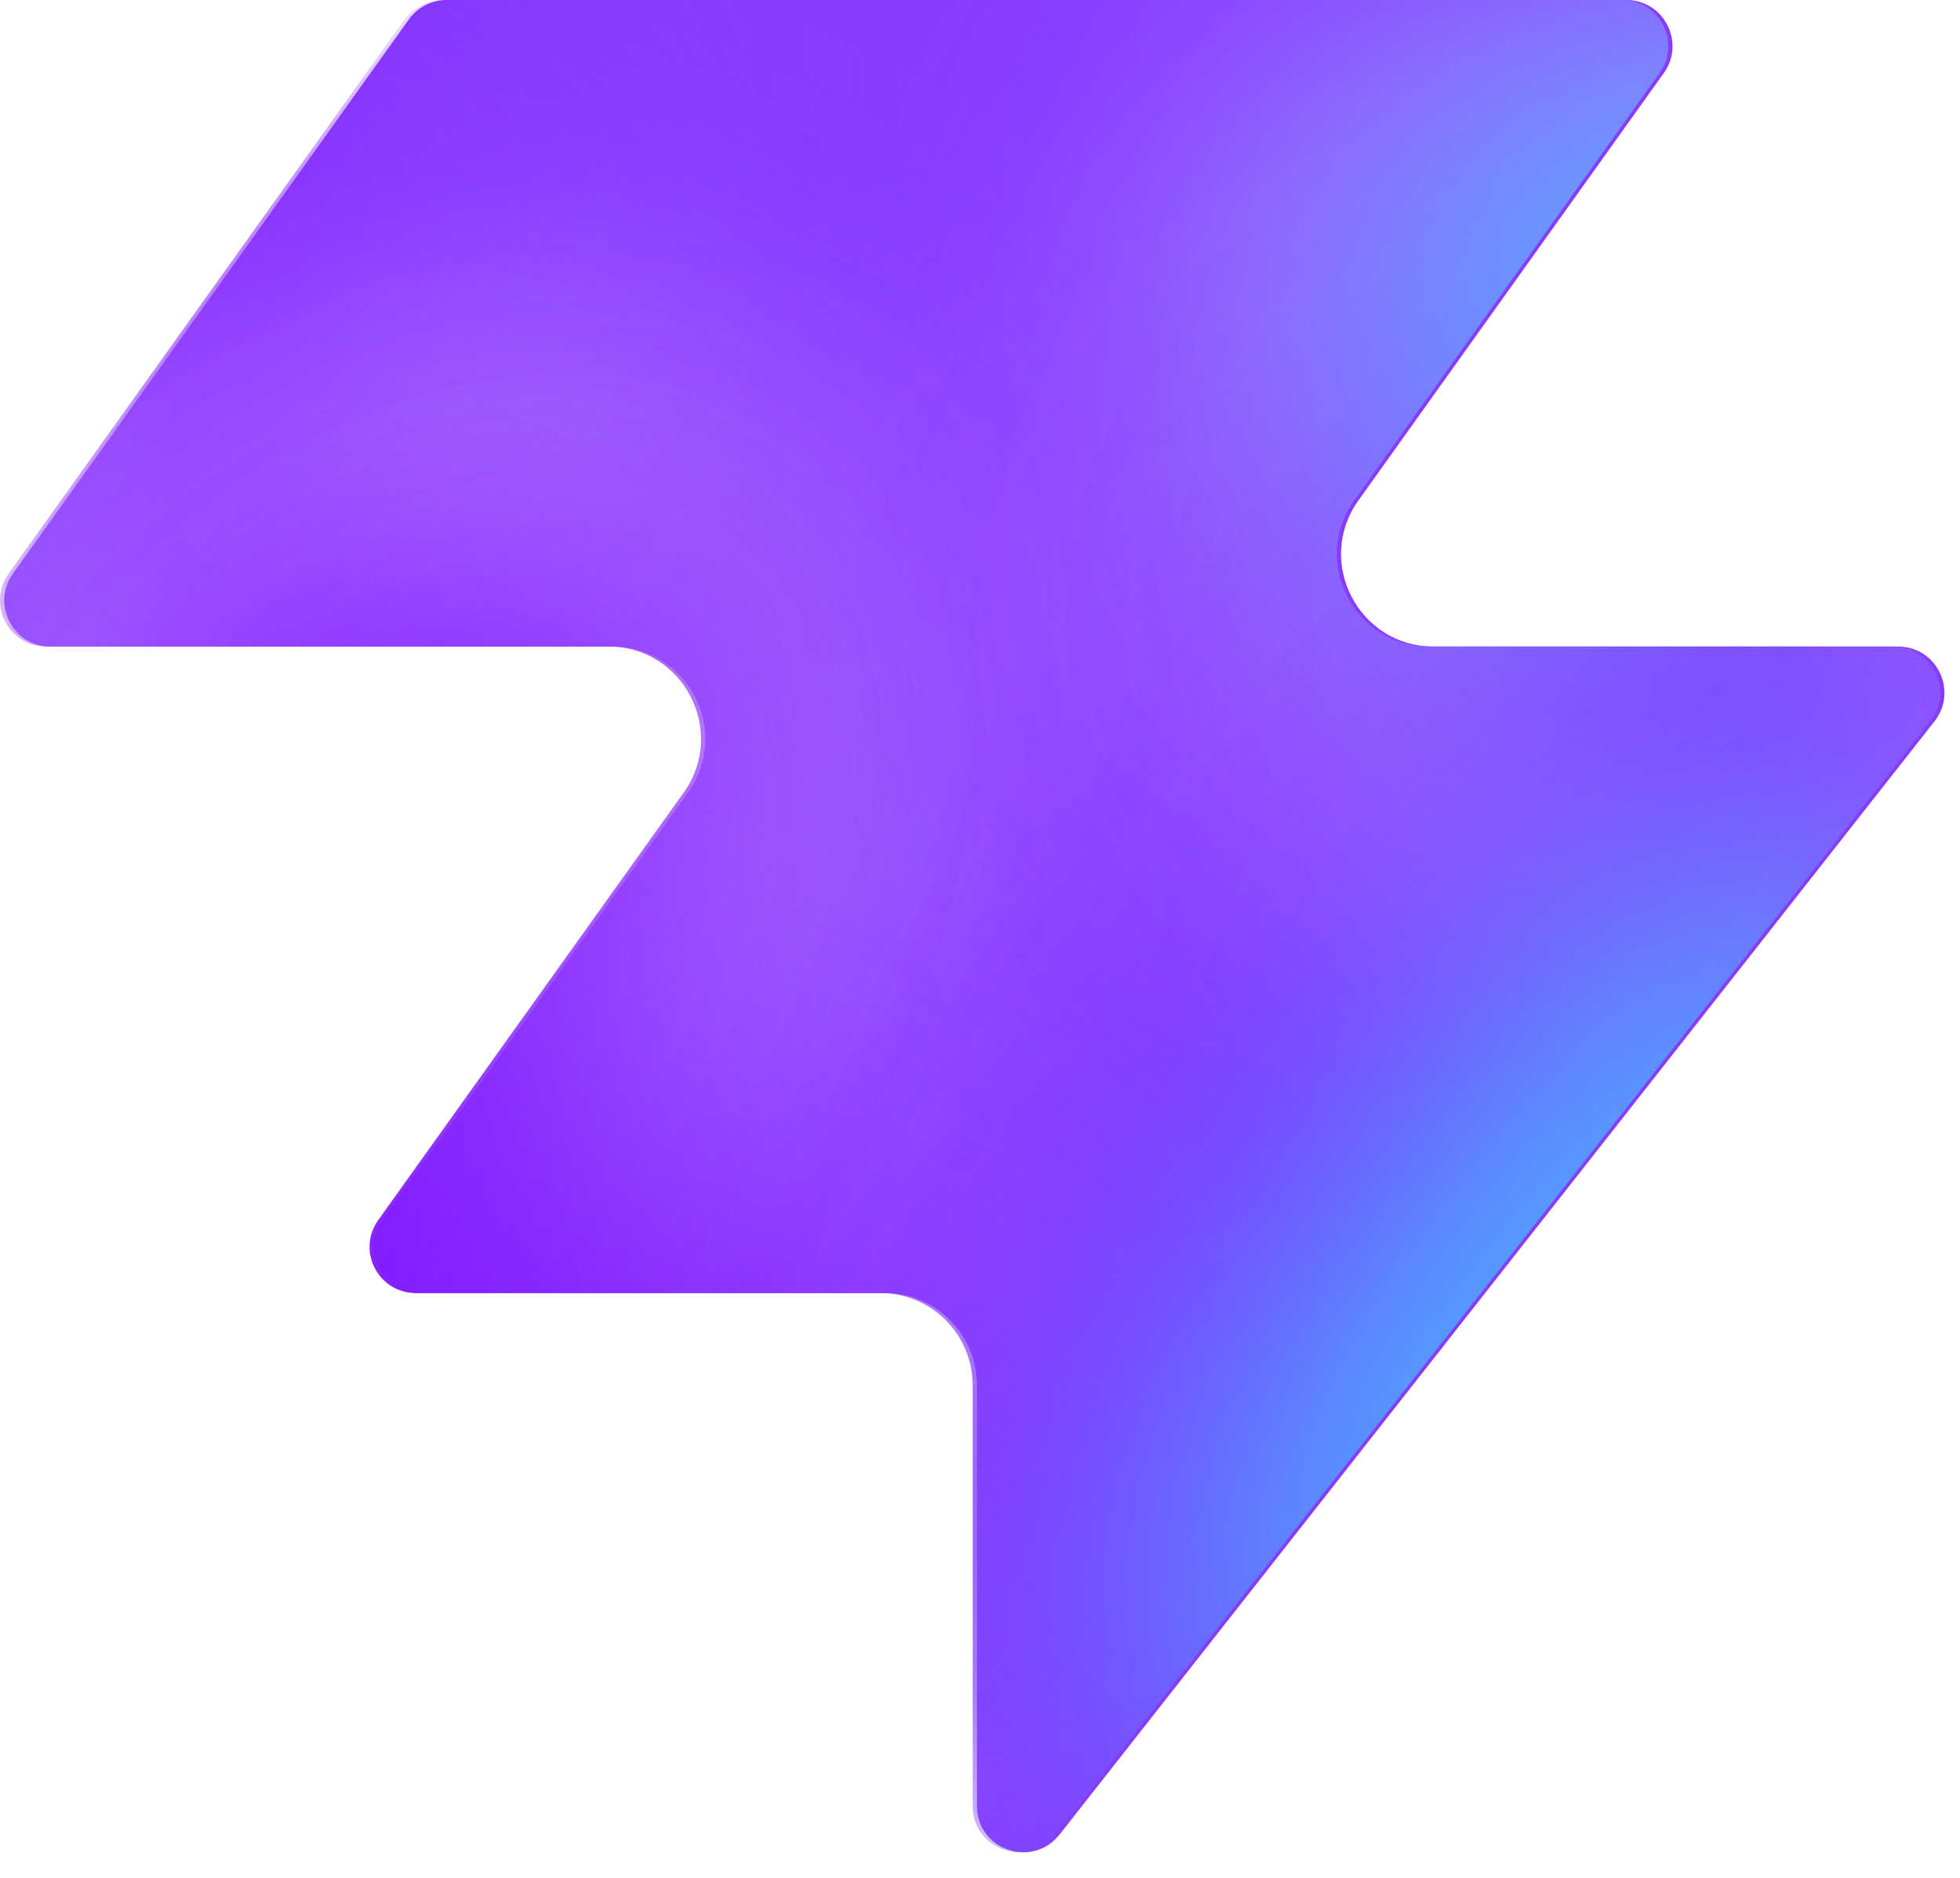
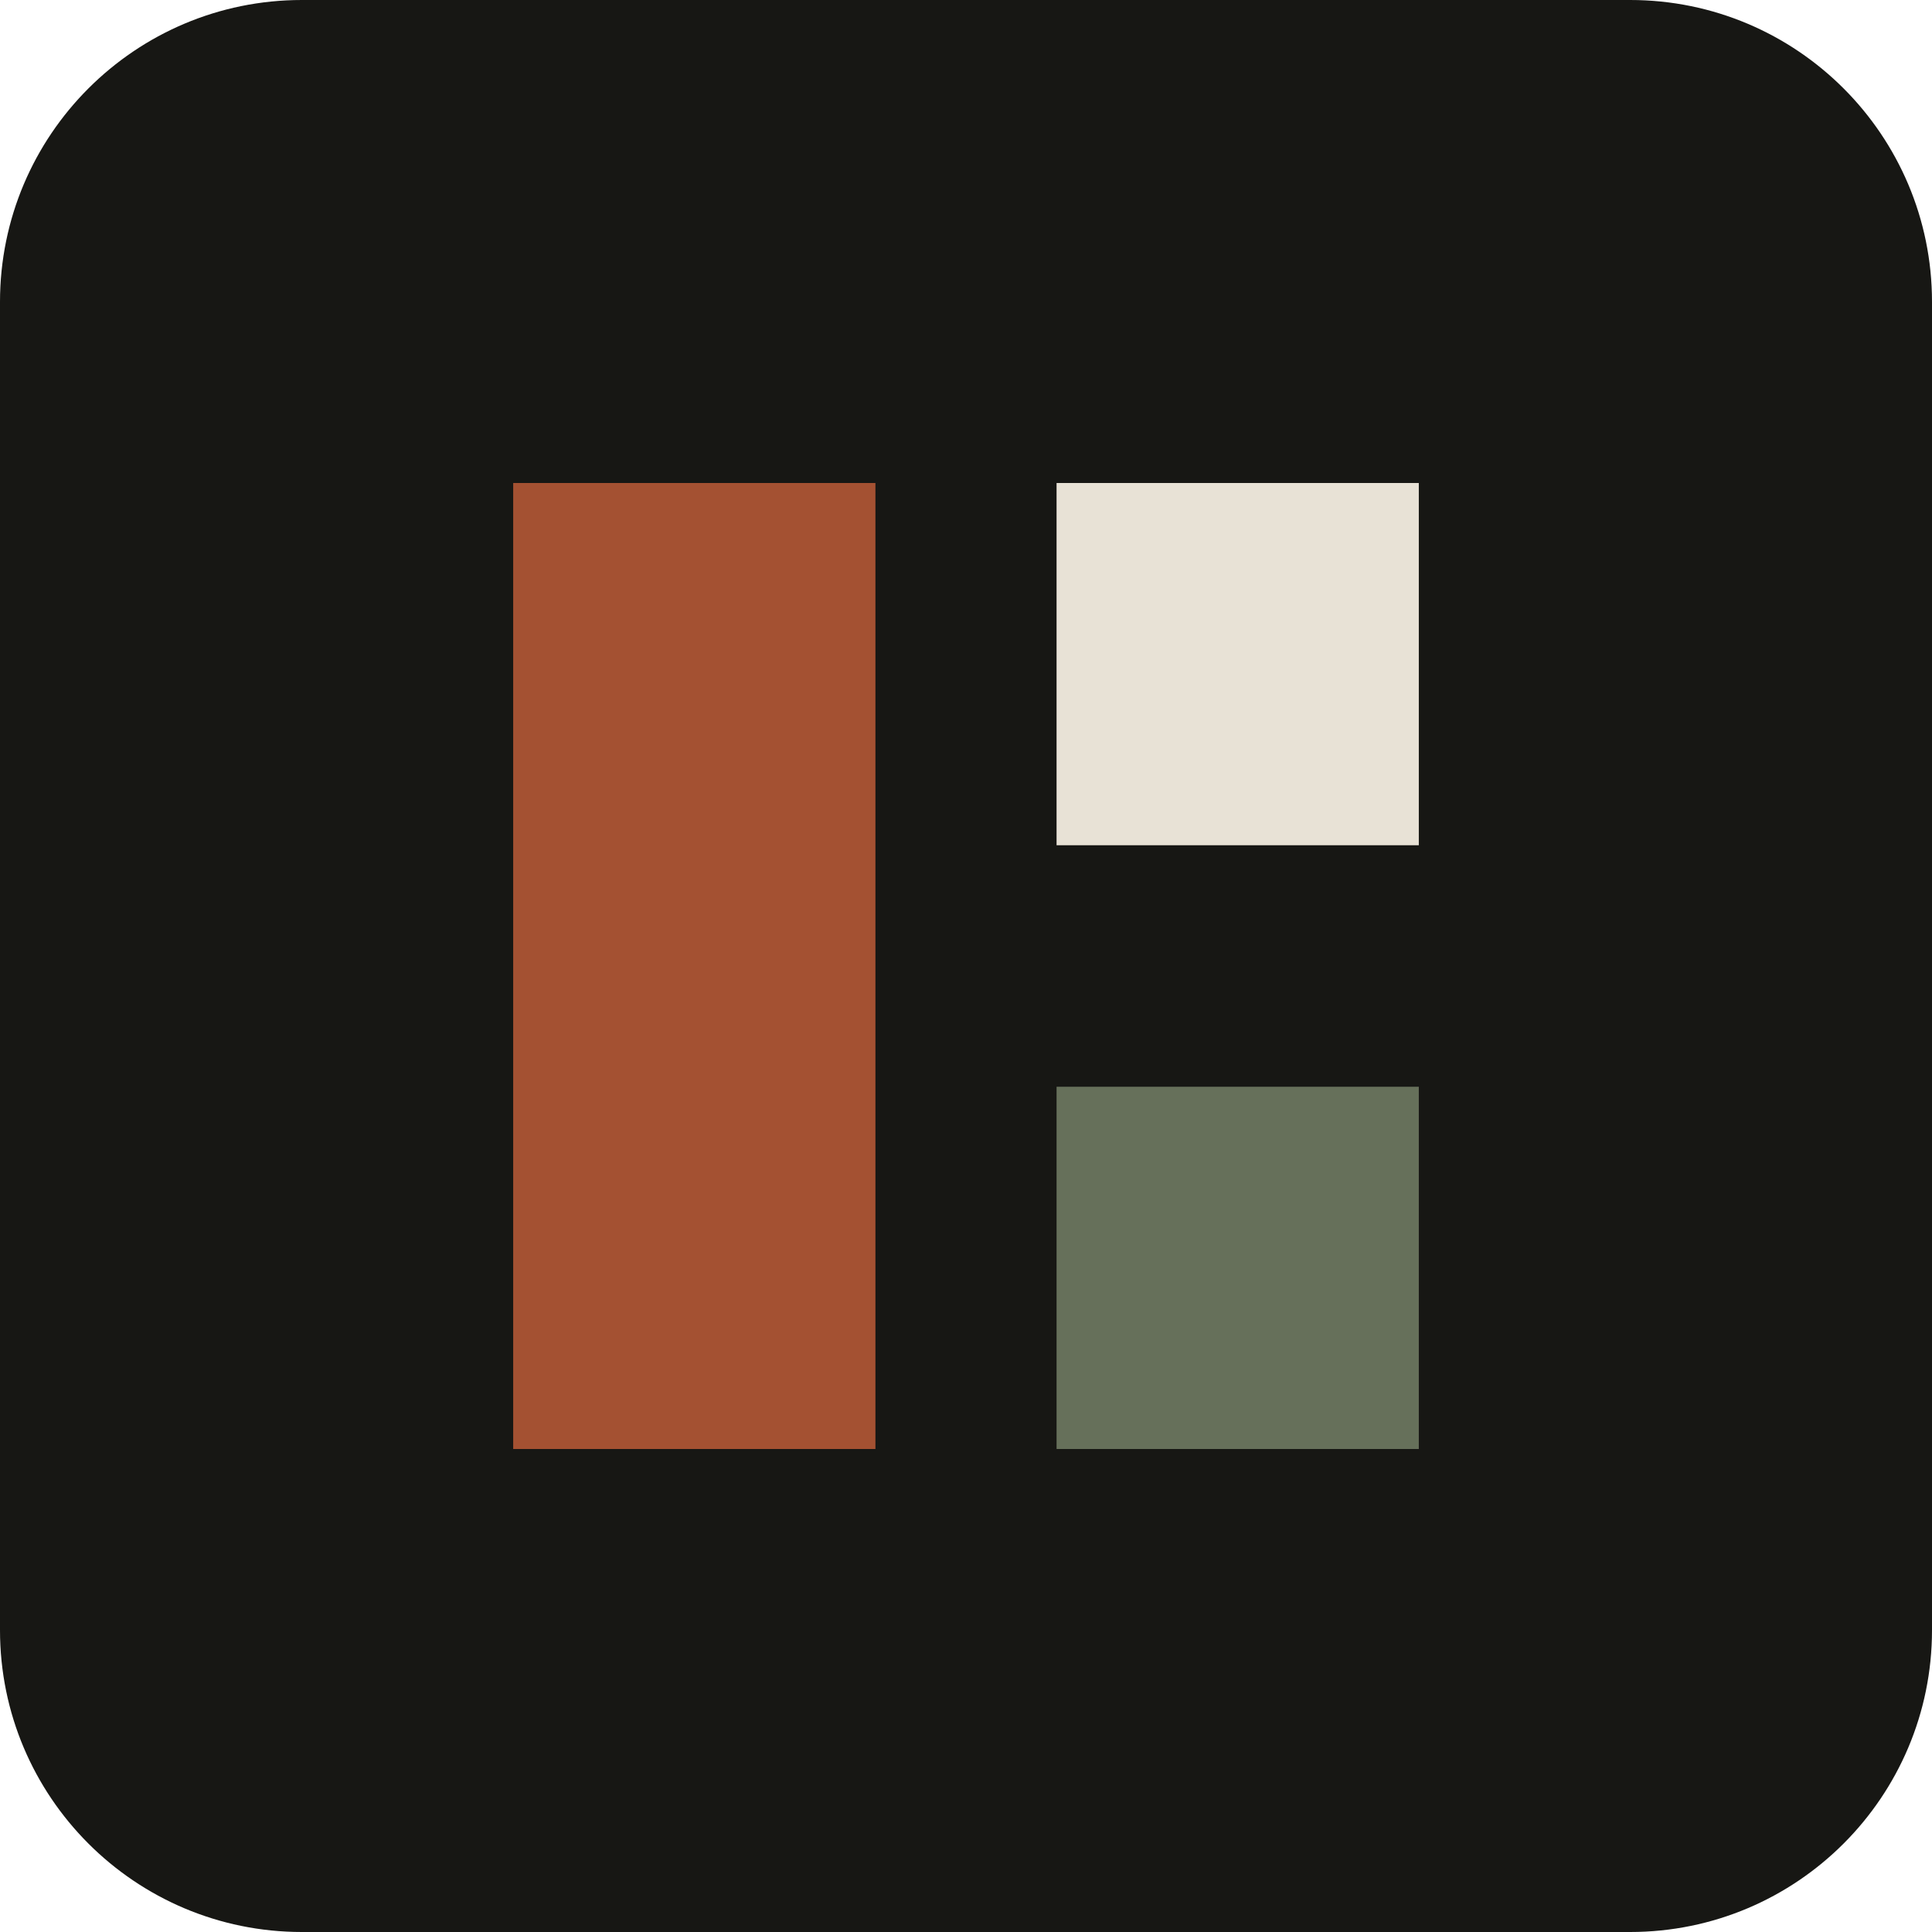
- <svg xmlns="http://www.w3.org/2000/svg" width="48" height="46" fill="none" viewBox="0 0 48 46">
-   <path fill="#863bff" d="M25.946 44.938c-.664.845-2.021.375-2.021-.698V33.937a2.26 2.26 0 0 0-2.262-2.262H10.287c-.92 0-1.456-1.04-.92-1.788l7.48-10.471c1.07-1.497 0-3.578-1.842-3.578H1.237c-.92 0-1.456-1.04-.92-1.788L10.013.474c.214-.297.556-.474.92-.474h28.894c.92 0 1.456 1.04.92 1.788l-7.48 10.471c-1.07 1.498 0 3.579 1.842 3.579h11.377c.943 0 1.473 1.088.89 1.83L25.947 44.94z" style="fill:#863bff;fill:color(display-p3 .525 .23 1);fill-opacity:1" />
-   <mask id="a" width="48" height="46" x="0" y="0" maskUnits="userSpaceOnUse" style="mask-type:alpha">
-     <path fill="#000" d="M25.842 44.938c-.664.844-2.021.375-2.021-.698V33.937a2.26 2.26 0 0 0-2.262-2.262H10.183c-.92 0-1.456-1.04-.92-1.788l7.48-10.471c1.07-1.498 0-3.579-1.842-3.579H1.133c-.92 0-1.456-1.04-.92-1.787L9.91.473c.214-.297.556-.474.92-.474h28.894c.92 0 1.456 1.04.92 1.788l-7.48 10.471c-1.07 1.498 0 3.578 1.842 3.578h11.377c.943 0 1.473 1.088.89 1.832L25.843 44.94z" style="fill:#000;fill-opacity:1" />
-   </mask>
-   <g mask="url(#a)">
-     <g filter="url(#b)">
-       <ellipse cx="5.508" cy="14.704" fill="#ede6ff" rx="5.508" ry="14.704" style="fill:#ede6ff;fill:color(display-p3 .927 .903 1);fill-opacity:1" transform="matrix(.00324 1 1 -.00324 -4.47 31.516)" />
-     </g>
-     <g filter="url(#c)">
-       <ellipse cx="10.399" cy="29.851" fill="#ede6ff" rx="10.399" ry="29.851" style="fill:#ede6ff;fill:color(display-p3 .927 .903 1);fill-opacity:1" transform="matrix(.00324 1 1 -.00324 -39.328 7.883)" />
-     </g>
-     <g filter="url(#d)">
-       <ellipse cx="5.508" cy="30.487" fill="#7e14ff" rx="5.508" ry="30.487" style="fill:#7e14ff;fill:color(display-p3 .492 .077 1);fill-opacity:1" transform="rotate(89.814 -25.913 -14.639)scale(1 -1)" />
-     </g>
-     <g filter="url(#e)">
-       <ellipse cx="5.508" cy="30.599" fill="#7e14ff" rx="5.508" ry="30.599" style="fill:#7e14ff;fill:color(display-p3 .492 .077 1);fill-opacity:1" transform="rotate(89.814 -32.644 -3.334)scale(1 -1)" />
-     </g>
-     <g filter="url(#f)">
-       <ellipse cx="5.508" cy="30.599" fill="#7e14ff" rx="5.508" ry="30.599" style="fill:#7e14ff;fill:color(display-p3 .492 .077 1);fill-opacity:1" transform="matrix(.00324 1 1 -.00324 -34.34 30.47)" />
-     </g>
-     <g filter="url(#g)">
-       <ellipse cx="14.072" cy="22.078" fill="#ede6ff" rx="14.072" ry="22.078" style="fill:#ede6ff;fill:color(display-p3 .927 .903 1);fill-opacity:1" transform="rotate(93.35 24.506 48.493)scale(-1 1)" />
-     </g>
-     <g filter="url(#h)">
-       <ellipse cx="3.47" cy="21.501" fill="#7e14ff" rx="3.47" ry="21.501" style="fill:#7e14ff;fill:color(display-p3 .492 .077 1);fill-opacity:1" transform="rotate(89.009 28.708 47.59)scale(-1 1)" />
-     </g>
-     <g filter="url(#i)">
-       <ellipse cx="3.47" cy="21.501" fill="#7e14ff" rx="3.47" ry="21.501" style="fill:#7e14ff;fill:color(display-p3 .492 .077 1);fill-opacity:1" transform="rotate(89.009 28.708 47.59)scale(-1 1)" />
-     </g>
-     <g filter="url(#j)">
-       <ellipse cx=".387" cy="8.972" fill="#7e14ff" rx="4.407" ry="29.108" style="fill:#7e14ff;fill:color(display-p3 .492 .077 1);fill-opacity:1" transform="rotate(39.51 .387 8.972)" />
-     </g>
-     <g filter="url(#k)">
-       <ellipse cx="47.523" cy="-6.092" fill="#7e14ff" rx="4.407" ry="29.108" style="fill:#7e14ff;fill:color(display-p3 .492 .077 1);fill-opacity:1" transform="rotate(37.892 47.523 -6.092)" />
-     </g>
-     <g filter="url(#l)">
-       <ellipse cx="41.412" cy="6.333" fill="#47bfff" rx="5.971" ry="9.665" style="fill:#47bfff;fill:color(display-p3 .28 .748 1);fill-opacity:1" transform="rotate(37.892 41.412 6.333)" />
-     </g>
-     <g filter="url(#m)">
-       <ellipse cx="-1.879" cy="38.332" fill="#7e14ff" rx="4.407" ry="29.108" style="fill:#7e14ff;fill:color(display-p3 .492 .077 1);fill-opacity:1" transform="rotate(37.892 -1.88 38.332)" />
-     </g>
-     <g filter="url(#n)">
-       <ellipse cx="-1.879" cy="38.332" fill="#7e14ff" rx="4.407" ry="29.108" style="fill:#7e14ff;fill:color(display-p3 .492 .077 1);fill-opacity:1" transform="rotate(37.892 -1.88 38.332)" />
-     </g>
-     <g filter="url(#o)">
-       <ellipse cx="35.651" cy="29.907" fill="#7e14ff" rx="4.407" ry="29.108" style="fill:#7e14ff;fill:color(display-p3 .492 .077 1);fill-opacity:1" transform="rotate(37.892 35.651 29.907)" />
-     </g>
-     <g filter="url(#p)">
-       <ellipse cx="38.418" cy="32.4" fill="#47bfff" rx="5.971" ry="15.297" style="fill:#47bfff;fill:color(display-p3 .28 .748 1);fill-opacity:1" transform="rotate(37.892 38.418 32.4)" />
-     </g>
-   </g>
-   <defs>
-     <filter id="b" width="60.045" height="41.654" x="-19.77" y="16.149" color-interpolation-filters="sRGB" filterUnits="userSpaceOnUse">
-       <feFlood flood-opacity="0" result="BackgroundImageFix" />
-       <feBlend in="SourceGraphic" in2="BackgroundImageFix" result="shape" />
-       <feGaussianBlur result="effect1_foregroundBlur_2002_17158" stdDeviation="7.659" />
-     </filter>
-     <filter id="c" width="90.34" height="51.437" x="-54.613" y="-7.533" color-interpolation-filters="sRGB" filterUnits="userSpaceOnUse">
-       <feFlood flood-opacity="0" result="BackgroundImageFix" />
-       <feBlend in="SourceGraphic" in2="BackgroundImageFix" result="shape" />
-       <feGaussianBlur result="effect1_foregroundBlur_2002_17158" stdDeviation="7.659" />
-     </filter>
-     <filter id="d" width="79.355" height="29.4" x="-49.64" y="2.03" color-interpolation-filters="sRGB" filterUnits="userSpaceOnUse">
-       <feFlood flood-opacity="0" result="BackgroundImageFix" />
-       <feBlend in="SourceGraphic" in2="BackgroundImageFix" result="shape" />
-       <feGaussianBlur result="effect1_foregroundBlur_2002_17158" stdDeviation="4.596" />
-     </filter>
-     <filter id="e" width="79.579" height="29.4" x="-45.045" y="20.029" color-interpolation-filters="sRGB" filterUnits="userSpaceOnUse">
-       <feFlood flood-opacity="0" result="BackgroundImageFix" />
-       <feBlend in="SourceGraphic" in2="BackgroundImageFix" result="shape" />
-       <feGaussianBlur result="effect1_foregroundBlur_2002_17158" stdDeviation="4.596" />
-     </filter>
-     <filter id="f" width="79.579" height="29.4" x="-43.513" y="21.178" color-interpolation-filters="sRGB" filterUnits="userSpaceOnUse">
-       <feFlood flood-opacity="0" result="BackgroundImageFix" />
-       <feBlend in="SourceGraphic" in2="BackgroundImageFix" result="shape" />
-       <feGaussianBlur result="effect1_foregroundBlur_2002_17158" stdDeviation="4.596" />
-     </filter>
-     <filter id="g" width="74.749" height="58.852" x="15.756" y="-17.901" color-interpolation-filters="sRGB" filterUnits="userSpaceOnUse">
-       <feFlood flood-opacity="0" result="BackgroundImageFix" />
-       <feBlend in="SourceGraphic" in2="BackgroundImageFix" result="shape" />
-       <feGaussianBlur result="effect1_foregroundBlur_2002_17158" stdDeviation="7.659" />
-     </filter>
-     <filter id="h" width="61.377" height="25.362" x="23.548" y="2.284" color-interpolation-filters="sRGB" filterUnits="userSpaceOnUse">
-       <feFlood flood-opacity="0" result="BackgroundImageFix" />
-       <feBlend in="SourceGraphic" in2="BackgroundImageFix" result="shape" />
-       <feGaussianBlur result="effect1_foregroundBlur_2002_17158" stdDeviation="4.596" />
-     </filter>
-     <filter id="i" width="61.377" height="25.362" x="23.548" y="2.284" color-interpolation-filters="sRGB" filterUnits="userSpaceOnUse">
-       <feFlood flood-opacity="0" result="BackgroundImageFix" />
-       <feBlend in="SourceGraphic" in2="BackgroundImageFix" result="shape" />
-       <feGaussianBlur result="effect1_foregroundBlur_2002_17158" stdDeviation="4.596" />
-     </filter>
-     <filter id="j" width="56.045" height="63.649" x="-27.636" y="-22.853" color-interpolation-filters="sRGB" filterUnits="userSpaceOnUse">
-       <feFlood flood-opacity="0" result="BackgroundImageFix" />
-       <feBlend in="SourceGraphic" in2="BackgroundImageFix" result="shape" />
-       <feGaussianBlur result="effect1_foregroundBlur_2002_17158" stdDeviation="4.596" />
-     </filter>
-     <filter id="k" width="54.814" height="64.646" x="20.116" y="-38.415" color-interpolation-filters="sRGB" filterUnits="userSpaceOnUse">
-       <feFlood flood-opacity="0" result="BackgroundImageFix" />
-       <feBlend in="SourceGraphic" in2="BackgroundImageFix" result="shape" />
-       <feGaussianBlur result="effect1_foregroundBlur_2002_17158" stdDeviation="4.596" />
-     </filter>
-     <filter id="l" width="33.541" height="35.313" x="24.641" y="-11.323" color-interpolation-filters="sRGB" filterUnits="userSpaceOnUse">
-       <feFlood flood-opacity="0" result="BackgroundImageFix" />
-       <feBlend in="SourceGraphic" in2="BackgroundImageFix" result="shape" />
-       <feGaussianBlur result="effect1_foregroundBlur_2002_17158" stdDeviation="4.596" />
-     </filter>
-     <filter id="m" width="54.814" height="64.646" x="-29.286" y="6.009" color-interpolation-filters="sRGB" filterUnits="userSpaceOnUse">
-       <feFlood flood-opacity="0" result="BackgroundImageFix" />
-       <feBlend in="SourceGraphic" in2="BackgroundImageFix" result="shape" />
-       <feGaussianBlur result="effect1_foregroundBlur_2002_17158" stdDeviation="4.596" />
-     </filter>
-     <filter id="n" width="54.814" height="64.646" x="-29.286" y="6.009" color-interpolation-filters="sRGB" filterUnits="userSpaceOnUse">
-       <feFlood flood-opacity="0" result="BackgroundImageFix" />
-       <feBlend in="SourceGraphic" in2="BackgroundImageFix" result="shape" />
-       <feGaussianBlur result="effect1_foregroundBlur_2002_17158" stdDeviation="4.596" />
-     </filter>
-     <filter id="o" width="54.814" height="64.646" x="8.244" y="-2.416" color-interpolation-filters="sRGB" filterUnits="userSpaceOnUse">
-       <feFlood flood-opacity="0" result="BackgroundImageFix" />
-       <feBlend in="SourceGraphic" in2="BackgroundImageFix" result="shape" />
-       <feGaussianBlur result="effect1_foregroundBlur_2002_17158" stdDeviation="4.596" />
-     </filter>
-     <filter id="p" width="39.409" height="43.623" x="18.713" y="10.588" color-interpolation-filters="sRGB" filterUnits="userSpaceOnUse">
-       <feFlood flood-opacity="0" result="BackgroundImageFix" />
-       <feBlend in="SourceGraphic" in2="BackgroundImageFix" result="shape" />
-       <feGaussianBlur result="effect1_foregroundBlur_2002_17158" stdDeviation="4.596" />
-     </filter>
-   </defs>
+ <svg xmlns="http://www.w3.org/2000/svg" viewBox="0 0 64 64">
+   <rect width="64" height="64" rx="10" fill="#171714" />
+   <path d="M17 16h12v32H17z" fill="#A45132" />
+   <path d="M35 16h12v12H35z" fill="#E8E2D6" />
+   <path d="M35 36h12v12H35z" fill="#66705A" />
</svg>
